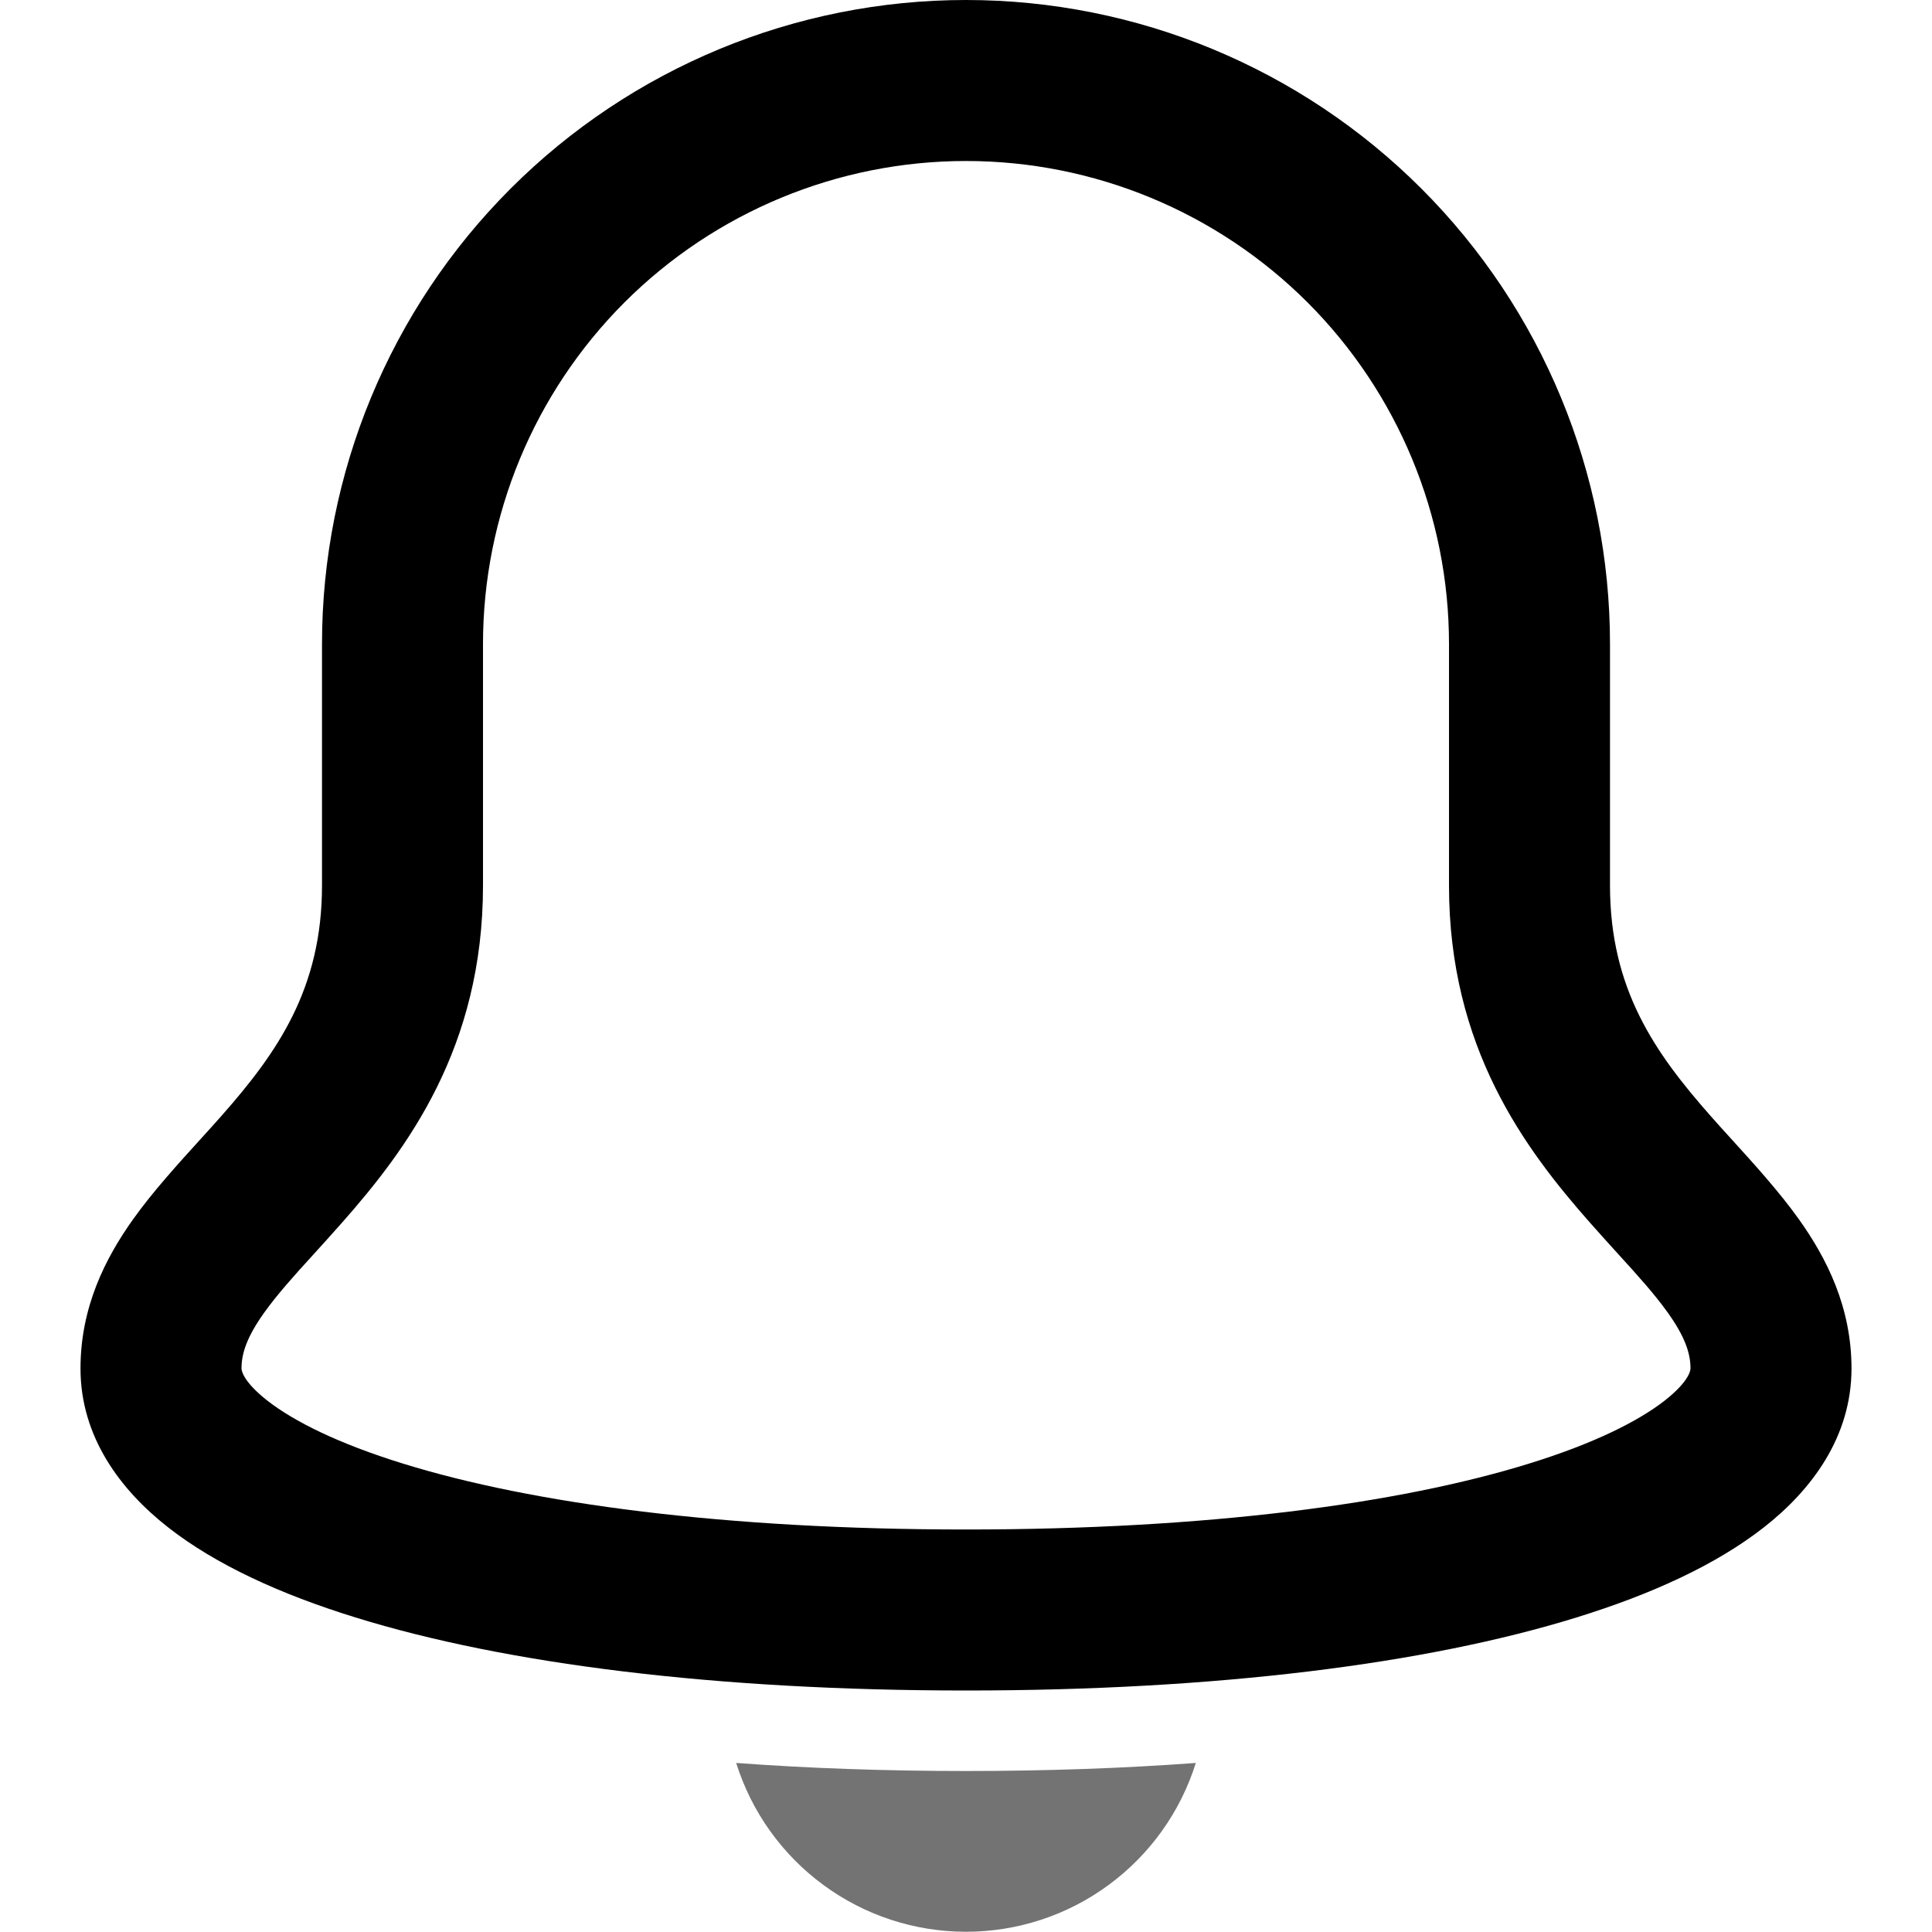
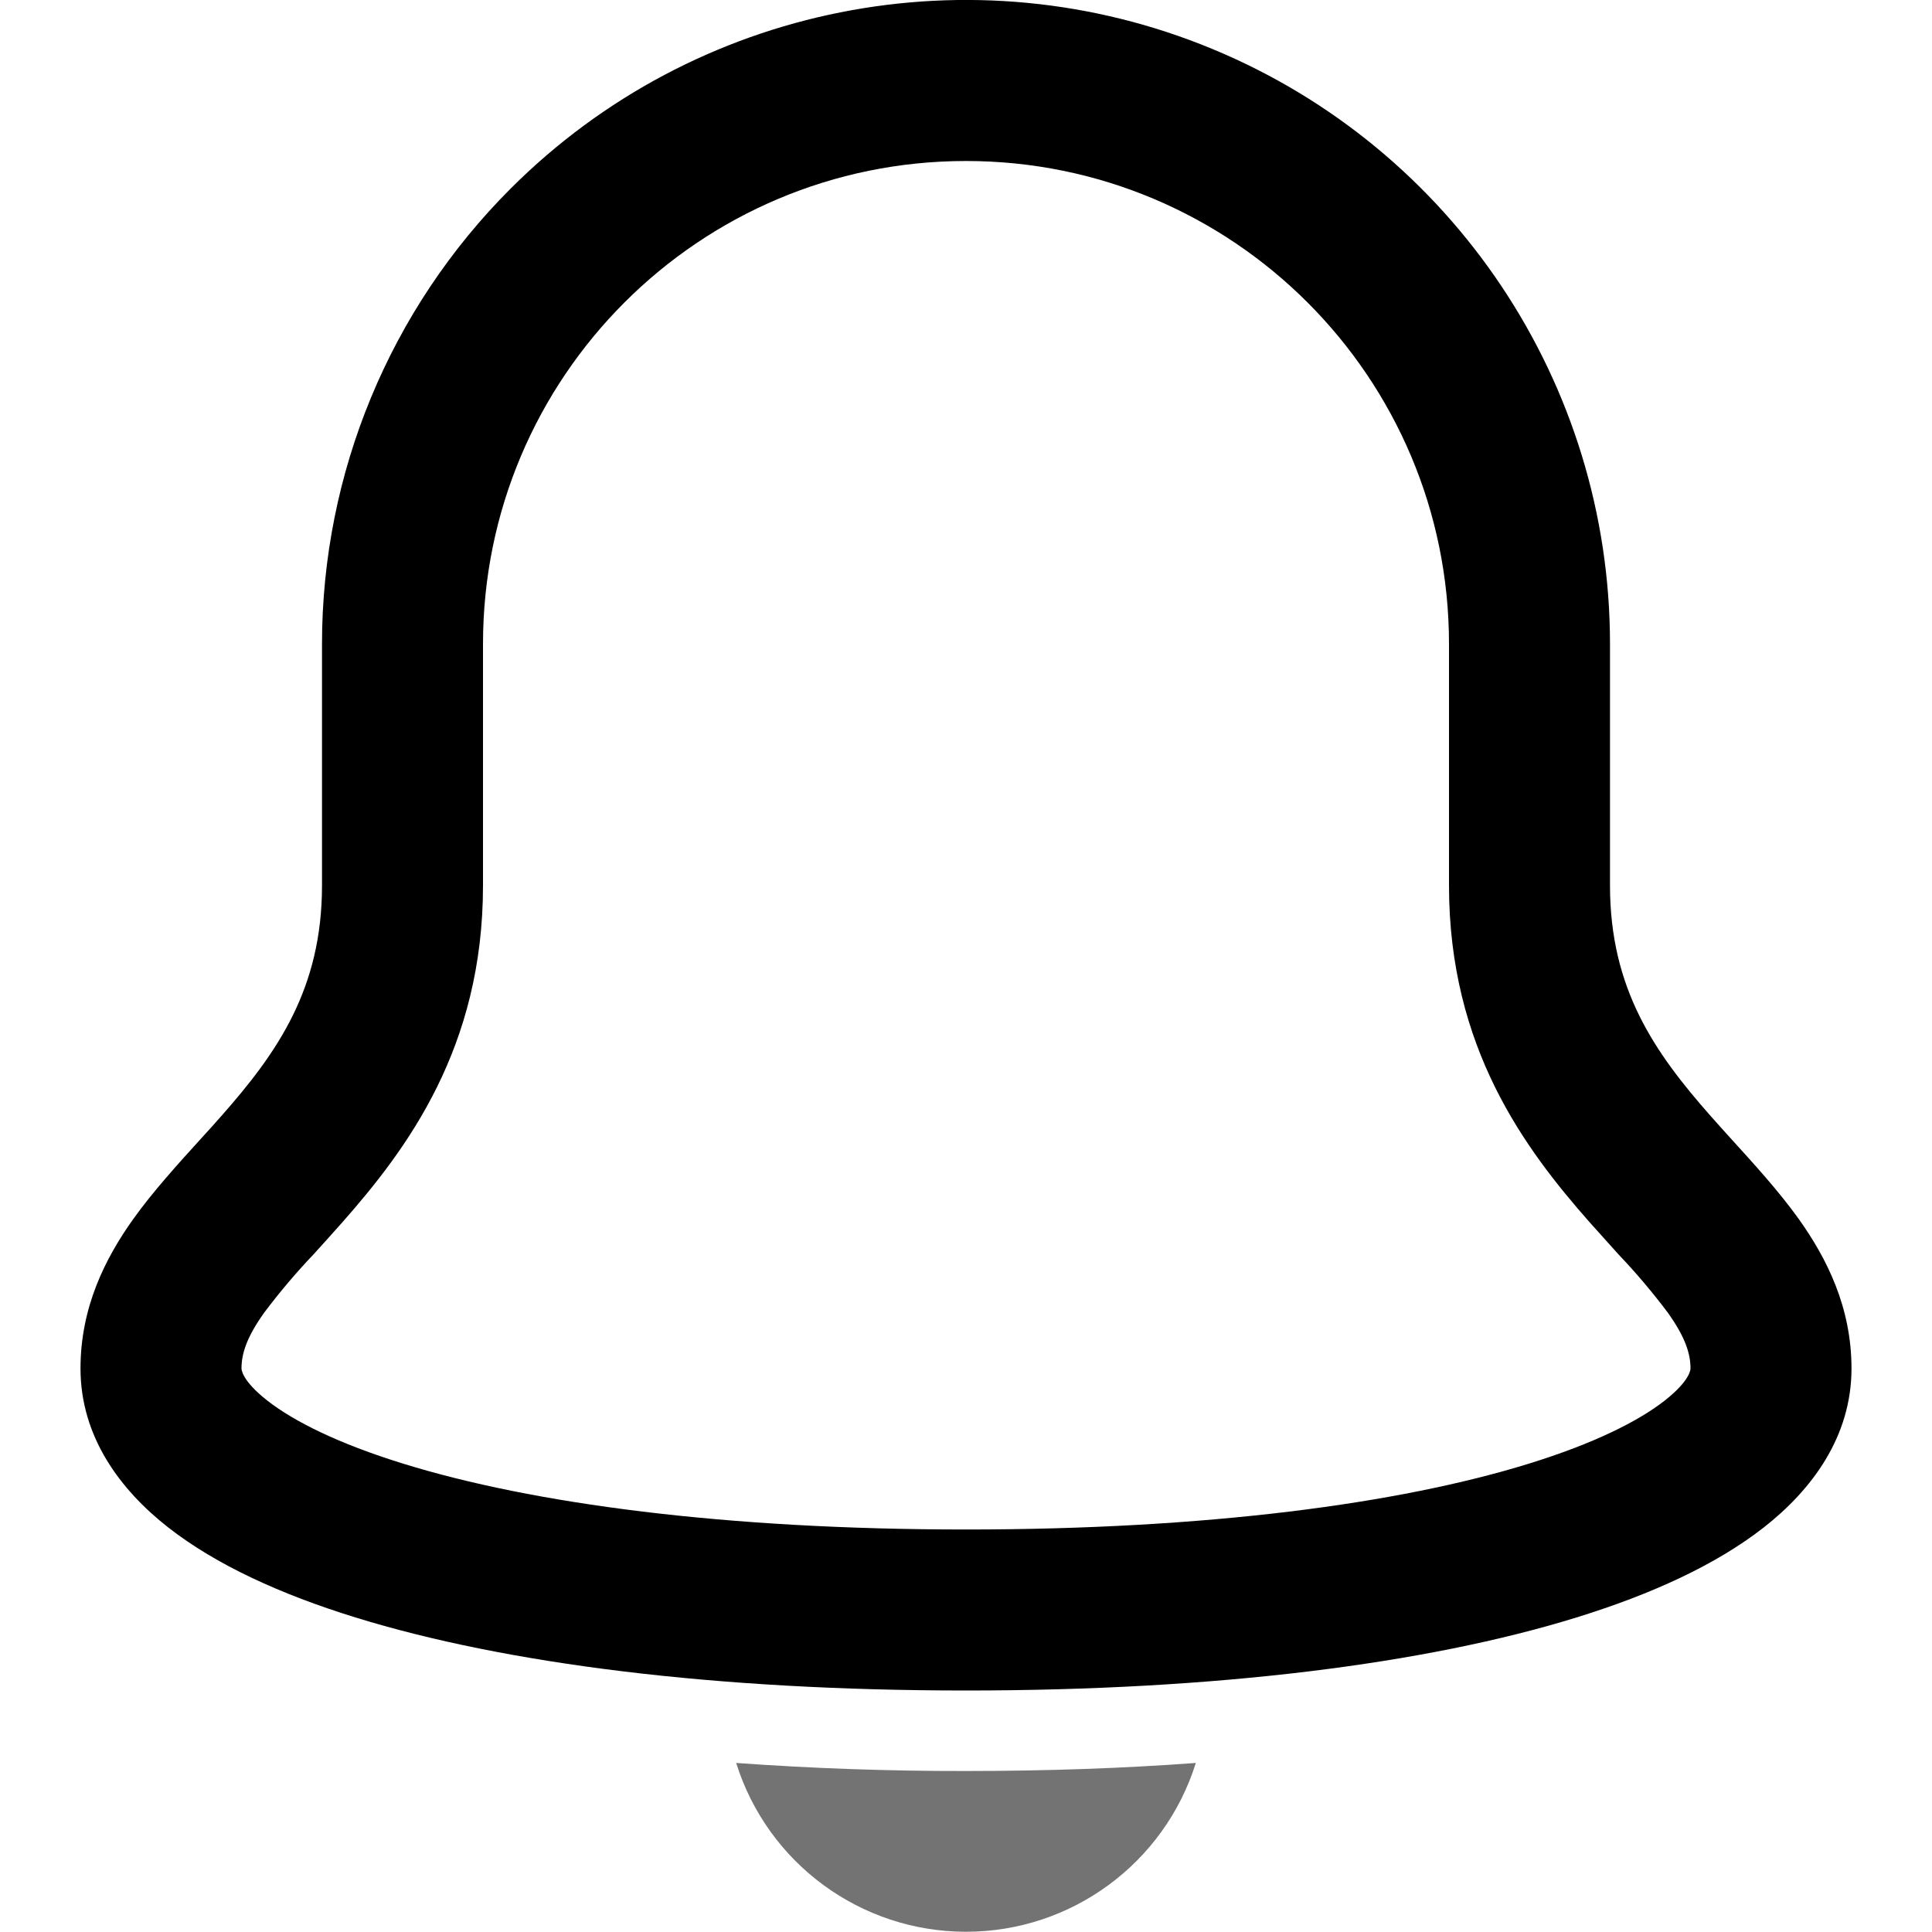
- <svg xmlns="http://www.w3.org/2000/svg" width="24" height="24" viewBox="0 0 24 24" fill="none">
-   <path fill-rule="evenodd" clip-rule="evenodd" d="M6.343 2.343C7.843 0.843 9.878 0 12 0C14.122 0 16.157 0.843 17.657 2.343C19.157 3.843 20 5.878 20 8V11C20 12.285 20.557 13.078 21.25 13.863C21.33 13.954 21.418 14.051 21.51 14.152C21.789 14.459 22.104 14.806 22.345 15.144C22.692 15.63 23 16.238 23 17C23 17.848 22.506 18.508 21.912 18.973C21.317 19.439 20.512 19.806 19.583 20.093C17.716 20.671 15.107 21 12 21C8.893 21 6.284 20.671 4.417 20.093C3.488 19.806 2.683 19.439 2.088 18.973C1.494 18.508 1 17.848 1 17C1 16.238 1.308 15.63 1.655 15.144C1.896 14.806 2.211 14.459 2.49 14.152C2.582 14.051 2.67 13.954 2.75 13.863C3.443 13.078 4 12.285 4 11V8C4 5.878 4.843 3.843 6.343 2.343ZM12 2C10.409 2 8.883 2.632 7.757 3.757C6.632 4.883 6 6.409 6 8V11C6 13.015 5.057 14.272 4.25 15.187C4.12 15.334 4.002 15.464 3.894 15.583C3.646 15.855 3.451 16.071 3.282 16.306C3.067 16.608 3 16.812 3 17L3 17C3 17.005 2.997 17.145 3.321 17.399C3.649 17.655 4.199 17.932 5.008 18.182C6.616 18.68 9.007 19 12 19C14.993 19 17.384 18.68 18.992 18.182C19.801 17.932 20.351 17.655 20.679 17.399C21.003 17.145 21 17.005 21 17L21 17C21 16.812 20.933 16.608 20.718 16.306C20.549 16.071 20.354 15.855 20.106 15.583C19.998 15.464 19.88 15.334 19.75 15.187C18.943 14.272 18 13.015 18 11V8C18 6.409 17.368 4.883 16.243 3.757C15.117 2.632 13.591 2 12 2Z" fill="black" />
-   <path opacity="0.55" d="M12 22C10.989 22 10.039 21.966 9.145 21.9C9.336 22.508 9.715 23.039 10.229 23.416C10.742 23.794 11.363 23.997 12 23.997C12.637 23.997 13.258 23.794 13.771 23.416C14.285 23.039 14.664 22.508 14.855 21.9C13.961 21.966 13.011 22 12 22Z" fill="black" />
+ <svg xmlns="http://www.w3.org/2000/svg" width="24" height="24" viewBox="0 0 24 24">
+   <path fill-rule="evenodd" d="M6.343 2.343A8 8 0 0 1 20 8v3c0 1.285.557 2.078 1.25 2.863.08.091.168.188.26.29.279.306.594.653.835.99.347.487.655 1.095.655 1.857 0 .848-.494 1.508-1.088 1.973-.595.466-1.4.833-2.329 1.12C17.716 20.67 15.107 21 12 21s-5.716-.33-7.583-.907c-.929-.287-1.734-.654-2.329-1.12C1.494 18.508 1 17.848 1 17c0-.762.308-1.37.655-1.856.241-.338.556-.685.835-.992.092-.1.18-.198.26-.289C3.443 13.078 4 12.285 4 11V8a8 8 0 0 1 2.343-5.657ZM12 2a6 6 0 0 0-6 6v3c0 2.015-.943 3.272-1.75 4.187-.13.147-.248.277-.356.396a8.144 8.144 0 0 0-.612.723C3.067 16.608 3 16.812 3 17c0 .005-.003.145.321.399.328.256.878.533 1.687.783C6.616 18.68 9.007 19 12 19s5.384-.32 6.992-.818c.809-.25 1.36-.527 1.687-.783.324-.254.321-.394.321-.399 0-.188-.067-.392-.282-.694a8.136 8.136 0 0 0-.612-.723l-.356-.396C18.943 14.272 18 13.015 18 11V8a6 6 0 0 0-6-6Z" clip-rule="evenodd" />
+   <path d="M12 22a38.81 38.81 0 0 1-2.855-.1 2.992 2.992 0 0 0 5.71 0c-.894.066-1.844.1-2.855.1Z" opacity=".55" />
</svg>
